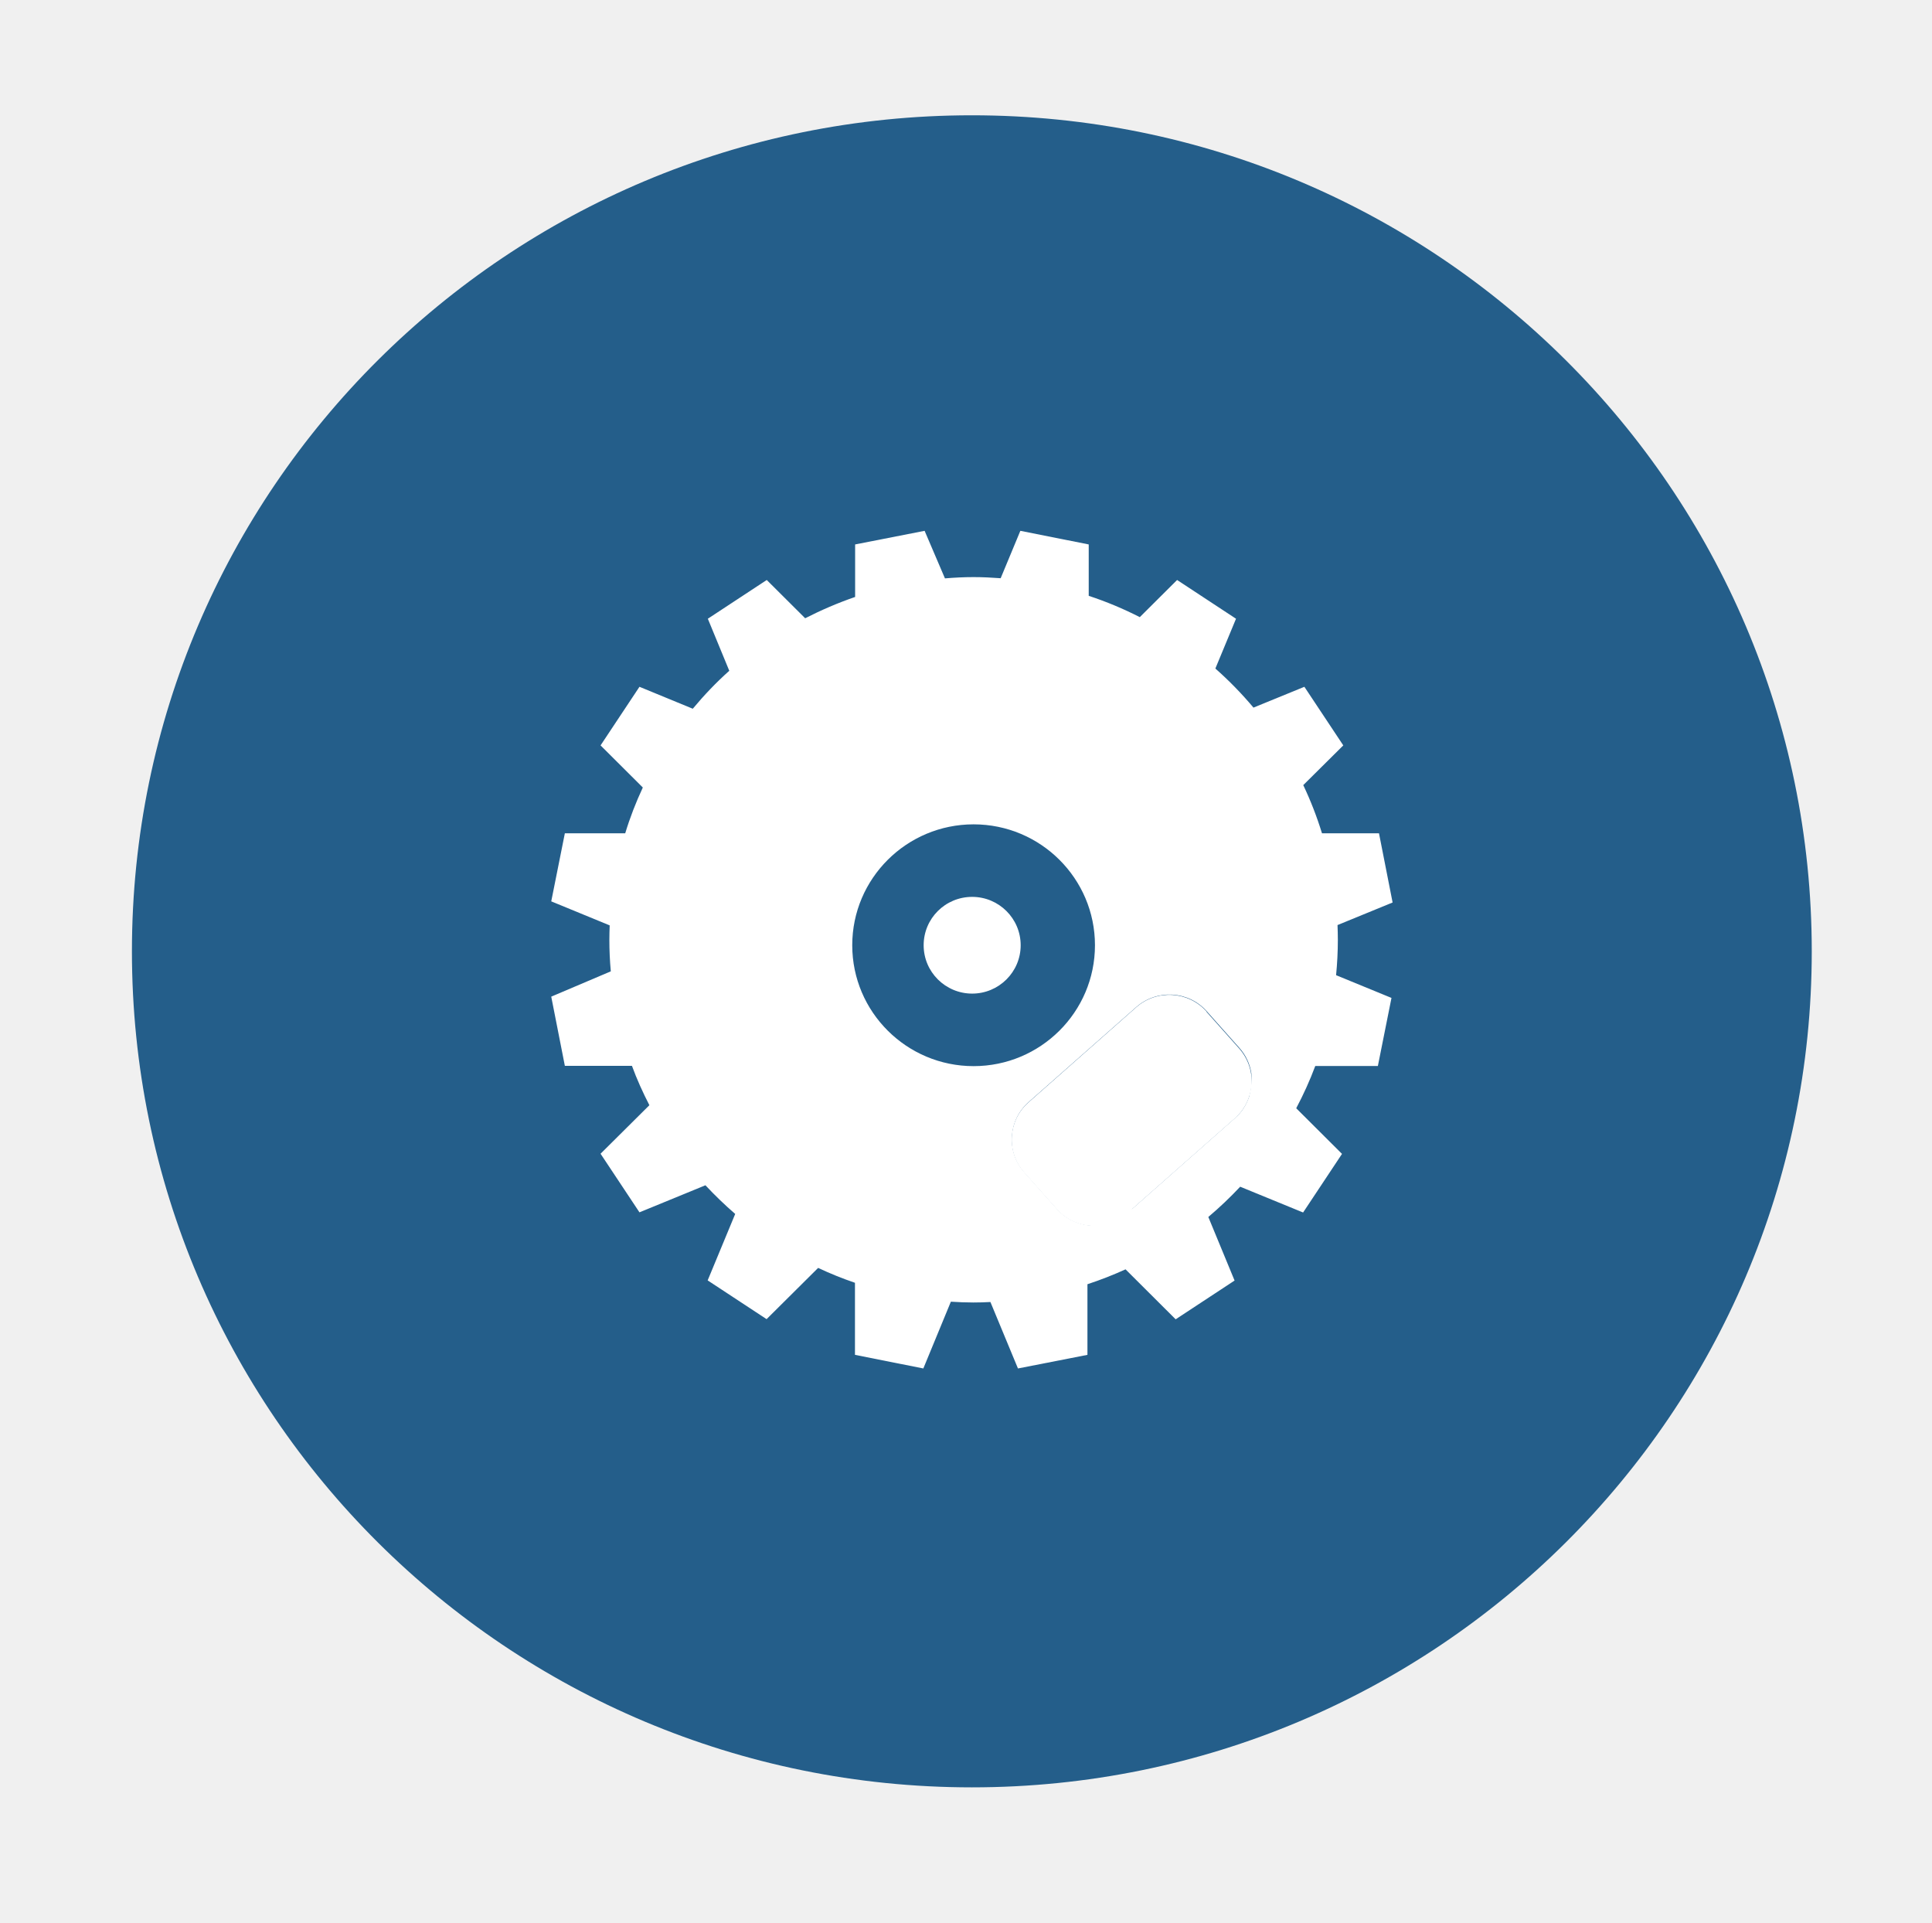
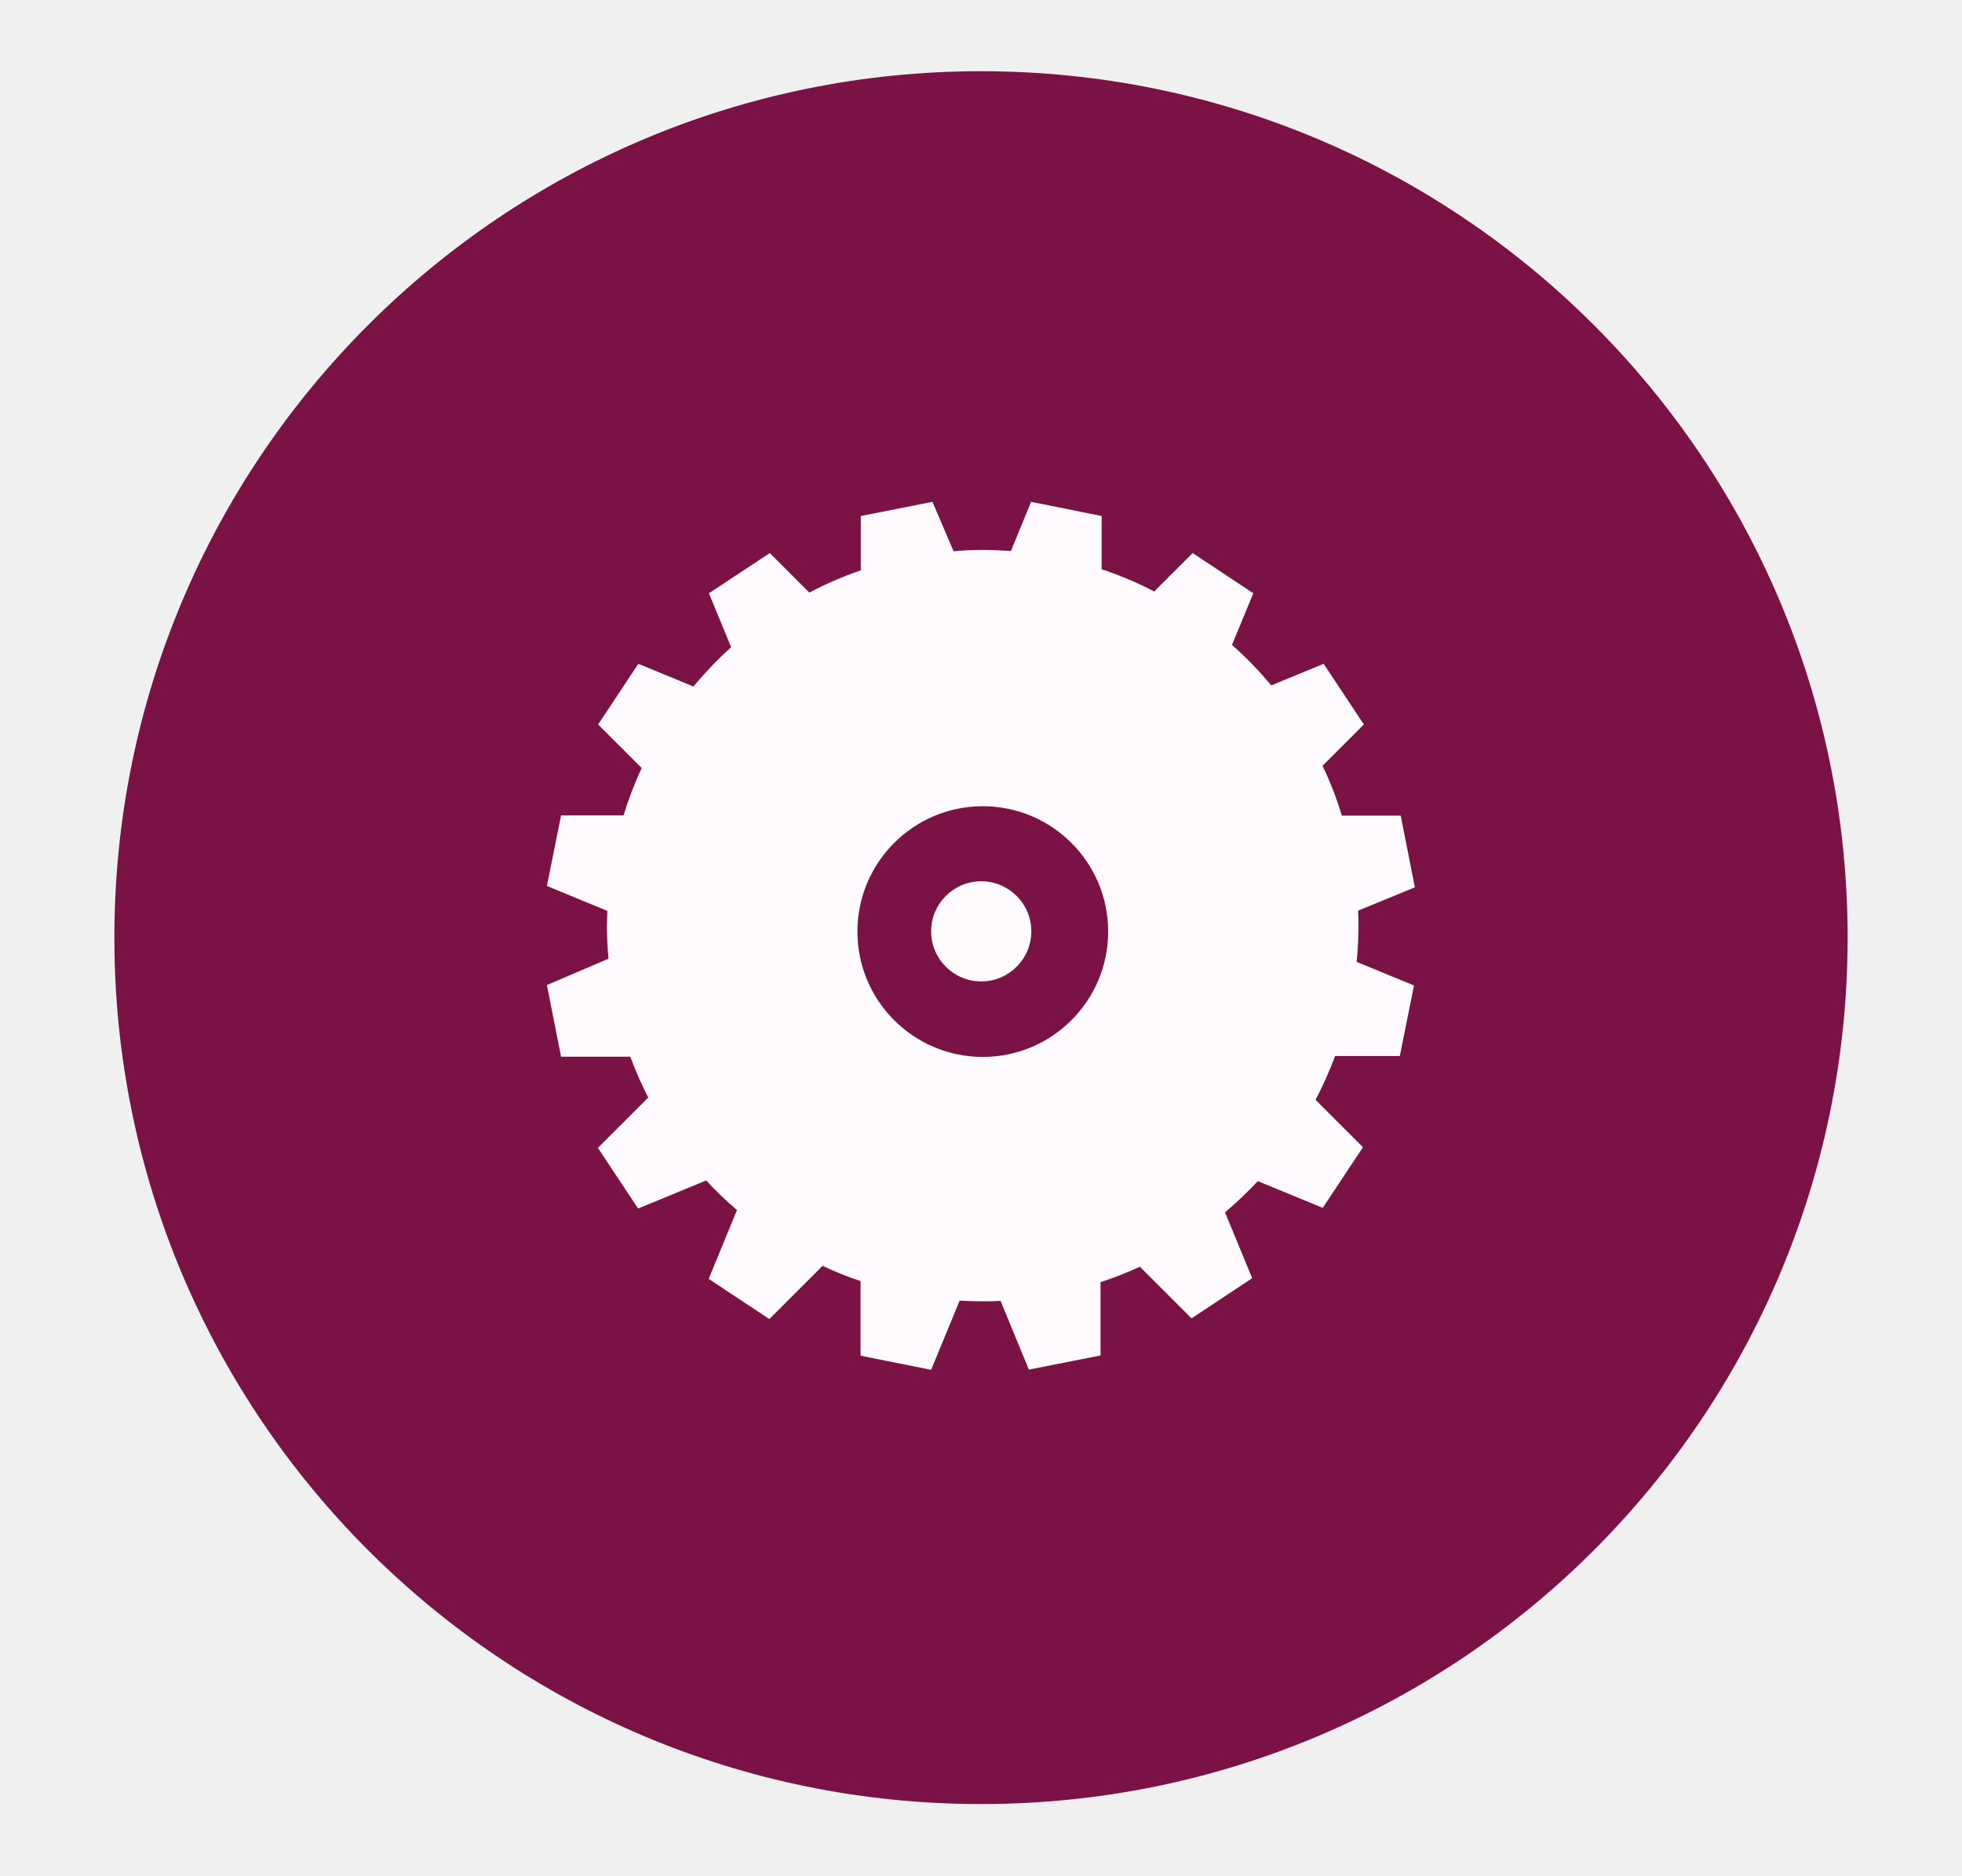
- <svg xmlns="http://www.w3.org/2000/svg" viewBox="0 0 120.67 120.08">
+ <svg xmlns="http://www.w3.org/2000/svg" viewBox="0 0 87.32 83.49">
  <g id="a" />
  <g id="b" />
  <g id="c" />
  <g id="d" />
  <g id="e" />
  <g id="f" />
  <g id="g" />
  <g id="h" />
  <g id="i" />
  <g id="j" />
  <g id="k" />
-   <g id="l">
-     <g id="m" />
-     <g id="n" />
-     <g id="o" />
-   </g>
+   <g id="l" />
+   <g id="m" />
+   <g id="n" />
+   <g id="o" />
  <g id="p" />
  <g id="q" />
  <g id="r" />
  <g id="s" />
-   <g id="t" />
-   <g id="u" />
-   <g id="v">
-     <g id="w" />
+   <g id="t">
+     <g id="u" />
  </g>
+   <g id="v" />
+   <g id="w" />
  <g id="x" />
  <g id="y" />
  <g id="a`" />
  <g id="aa" />
  <g id="ab" />
  <g id="ac" />
  <g id="ad" />
  <g id="ae" />
  <g id="af" />
  <g id="ag" />
  <g id="ah" />
  <g id="ai" />
  <g id="aj" />
  <g id="ak" />
  <g id="al" />
  <g id="am" />
-   <g id="an" />
-   <g id="ao" />
-   <g id="ap" />
-   <g id="aq">
+   <g id="an">
+     <g id="ao" />
+     <g id="ap" />
+     <g id="aq" />
+   </g>
+   <g id="ar" />
+   <g id="as" />
+   <g id="at">
+     <g id="au" />
    <g>
-       <ellipse cx="60.7" cy="59.41" rx="52.46" ry="52.21" style="fill:#245E8A;" />
+       <circle cx="43.66" cy="41.74" r="38.57" style="fill:#7b1245;" />
      <g>
-         <path d="M68.39,59.03c0-4.17-3.4-7.55-7.58-7.55s-7.58,3.38-7.58,7.55,3.4,7.55,7.58,7.55,7.58-3.38,7.58-7.55Zm-7.67,3.02c-1.68,0-3.03-1.35-3.03-3.02s1.36-3.02,3.03-3.02,3.03,1.35,3.03,3.02-1.36,3.02-3.03,3.02Z" style="fill:none;" />
-         <path d="M46.04,55.27c.61,.69,1.47,1.04,2.33,1.04,.73,0,1.47-.26,2.06-.78l6.73-5.94c.62-.55,.99-1.31,1.04-2.13,.05-.83-.23-1.62-.78-2.24l-2.04-2.29c-1.14-1.28-3.11-1.4-4.4-.26l-6.73,5.94c-.62,.55-.99,1.31-1.04,2.13-.05,.83,.23,1.62,.78,2.24l2.04,2.29Zm-1.42-6.26l6.73-5.94c.49-.43,1.1-.64,1.71-.64,.71,0,1.42,.29,1.93,.86l2.04,2.29c.46,.51,.69,1.17,.64,1.86-.04,.68-.35,1.31-.86,1.77l-6.73,5.94c-1.06,.94-2.7,.84-3.64-.22l-2.04-2.29c-.46-.51-.69-1.17-.64-1.86,.04-.68,.35-1.31,.86-1.77Z" />
-         <path d="M70.96,55.34c.59,.52,1.33,.78,2.06,.78,.86,0,1.72-.35,2.33-1.04l2.04-2.29c.55-.62,.83-1.42,.78-2.24-.05-.83-.42-1.58-1.04-2.13l-6.73-5.94c-1.29-1.13-3.26-1.01-4.4,.26l-2.04,2.29c-1.14,1.28-1.02,3.24,.26,4.38l6.73,5.94Zm-6.59-9.96l2.04-2.29c.51-.57,1.22-.86,1.93-.86,.61,0,1.22,.21,1.71,.64l6.73,5.94c.52,.45,.82,1.08,.86,1.77,.04,.68-.19,1.34-.64,1.86l-2.04,2.29c-.94,1.06-2.58,1.16-3.64,.22l-6.73-5.94c-1.06-.94-1.16-2.56-.22-3.62Z" />
-         <path d="M75.36,63.17c-1.14-1.28-3.11-1.4-4.4-.26l-6.73,5.94c-1.28,1.13-1.4,3.1-.26,4.38l2.04,2.29c.61,.69,1.47,1.04,2.33,1.04,.73,0,1.47-.26,2.06-.78l6.73-5.94c.62-.55,.99-1.31,1.04-2.13,.05-.83-.23-1.62-.78-2.24l-2.04-2.29Z" style="fill:#fff;" />
+         <path d="M49.31,41.46c0-3.08-2.5-5.58-5.58-5.58s-5.58,2.5-5.58,5.58,2.5,5.58,5.58,5.58,5.58-2.5,5.58-5.58Zm-5.64,2.23c-1.23,0-2.23-1-2.23-2.23s1-2.23,2.23-2.23,2.23,1,2.23,2.23-1,2.23-2.23,2.23Z" style="fill:none;" />
        <g>
-           <path d="M60.72,56.01c-1.68,0-3.03,1.35-3.03,3.02s1.36,3.02,3.03,3.02,3.03-1.35,3.03-3.02-1.36-3.02-3.03-3.02Z" style="fill:#fff;" />
-           <path d="M83.56,58.69c0-.31-.01-.62-.02-.92l3.44-1.41-.85-4.32h-3.56c-.32-1.04-.71-2.04-1.17-3.01l2.5-2.48-2.43-3.66-3.18,1.3c-.73-.87-1.53-1.69-2.38-2.44l1.29-3.11-3.68-2.42-2.33,2.32c-1.02-.52-2.09-.97-3.19-1.33v-3.21l-4.27-.85-1.23,2.96c-.56-.04-1.12-.07-1.69-.07-.6,0-1.2,.03-1.79,.08l-1.27-2.97-4.34,.85v3.28c-1.08,.37-2.12,.82-3.12,1.33l-2.4-2.39-3.68,2.42,1.34,3.25c-.82,.73-1.58,1.53-2.28,2.37l-3.33-1.37-2.43,3.66,2.64,2.63c-.43,.92-.8,1.87-1.1,2.86h-3.77l-.85,4.25,3.65,1.5c-.01,.3-.02,.6-.02,.9,0,.66,.03,1.32,.09,1.97l-3.72,1.58,.85,4.32h4.19c.31,.85,.68,1.66,1.09,2.46l-3.05,3.03,2.43,3.66,4.12-1.69c.59,.63,1.21,1.23,1.86,1.79l-1.72,4.15,3.68,2.42,3.22-3.2c.74,.35,1.51,.66,2.3,.93v4.5l4.27,.85,1.72-4.17c.46,.03,.93,.05,1.4,.05,.36,0,.71-.01,1.07-.03l1.72,4.15,4.34-.85v-4.41c.82-.27,1.61-.58,2.38-.93l3.13,3.12,3.68-2.42-1.64-3.97c.7-.59,1.36-1.22,1.99-1.89l3.93,1.61,2.43-3.66-2.86-2.85c.45-.85,.85-1.73,1.19-2.64h3.91l.85-4.25-3.46-1.42c.07-.72,.11-1.46,.11-2.2Zm-6.43,11.14l-6.4,5.65c-.16,.06-.32,.12-.48,.18-.61,.35-1.23,.64-1.85,.88-.02,0-.04,0-.05,0-.86,0-1.72-.35-2.33-1.04l-2.04-2.29c-1.14-1.28-1.02-3.24,.26-4.38l6.73-5.94c1.29-1.13,3.26-1.02,4.4,.26l2.04,2.29c.41,.46,.66,1.01,.75,1.6,.03,.47-.02,.94-.13,1.41-.17,.52-.46,1-.89,1.37Zm-23.9-10.8c0-4.17,3.4-7.55,7.58-7.55s7.58,3.38,7.58,7.55-3.4,7.55-7.58,7.55-7.58-3.38-7.58-7.55Z" style="fill:#fff;" />
+           <path d="M43.67,39.23c-1.23,0-2.23,1-2.23,2.23s1,2.23,2.23,2.23,2.23-1,2.23-2.23-1-2.23-2.23-2.23Z" style="fill:#fefafd;" />
+           <path d="M60.46,41.22c0-.23,0-.45-.02-.68l2.53-1.04-.63-3.19h-2.62c-.23-.77-.52-1.51-.86-2.22l1.84-1.84-1.79-2.7-2.33,.96c-.54-.64-1.12-1.25-1.75-1.8l.95-2.3-2.7-1.79-1.71,1.71c-.75-.39-1.53-.72-2.34-.99v-2.37l-3.14-.63-.9,2.19c-.41-.03-.82-.05-1.24-.05-.44,0-.88,.02-1.31,.06l-.94-2.2-3.19,.63v2.42c-.79,.27-1.56,.6-2.29,.99l-1.76-1.76-2.71,1.79,.99,2.4c-.6,.54-1.16,1.13-1.68,1.75l-2.45-1.01-1.79,2.7,1.94,1.94c-.32,.68-.59,1.39-.81,2.11h-2.78l-.63,3.14,2.69,1.11c0,.22-.02,.44-.02,.67,0,.49,.03,.98,.07,1.46l-2.74,1.17,.63,3.19h3.08c.23,.62,.5,1.23,.8,1.82l-2.24,2.24,1.79,2.7,3.03-1.25c.43,.47,.89,.91,1.37,1.32l-1.26,3.06,2.7,1.79,2.37-2.37c.55,.26,1.11,.49,1.69,.68v3.32l3.14,.63,1.27-3.08c.34,.02,.68,.03,1.03,.03,.26,0,.53,0,.79-.02l1.26,3.06,3.19-.63v-3.26c.6-.2,1.19-.43,1.75-.69l2.3,2.3,2.7-1.79-1.21-2.93c.51-.43,1-.9,1.46-1.39l2.89,1.19,1.79-2.7-2.11-2.11c.33-.63,.62-1.28,.87-1.95h2.88l.63-3.14-2.55-1.05c.05-.53,.08-1.08,.08-1.62Zm-22.3,.25c0-3.08,2.5-5.58,5.58-5.58s5.58,2.5,5.58,5.58-2.5,5.58-5.58,5.58-5.58-2.5-5.58-5.58Z" style="fill:#fefafd;" />
        </g>
      </g>
    </g>
  </g>
+   <g id="av" />
</svg>
